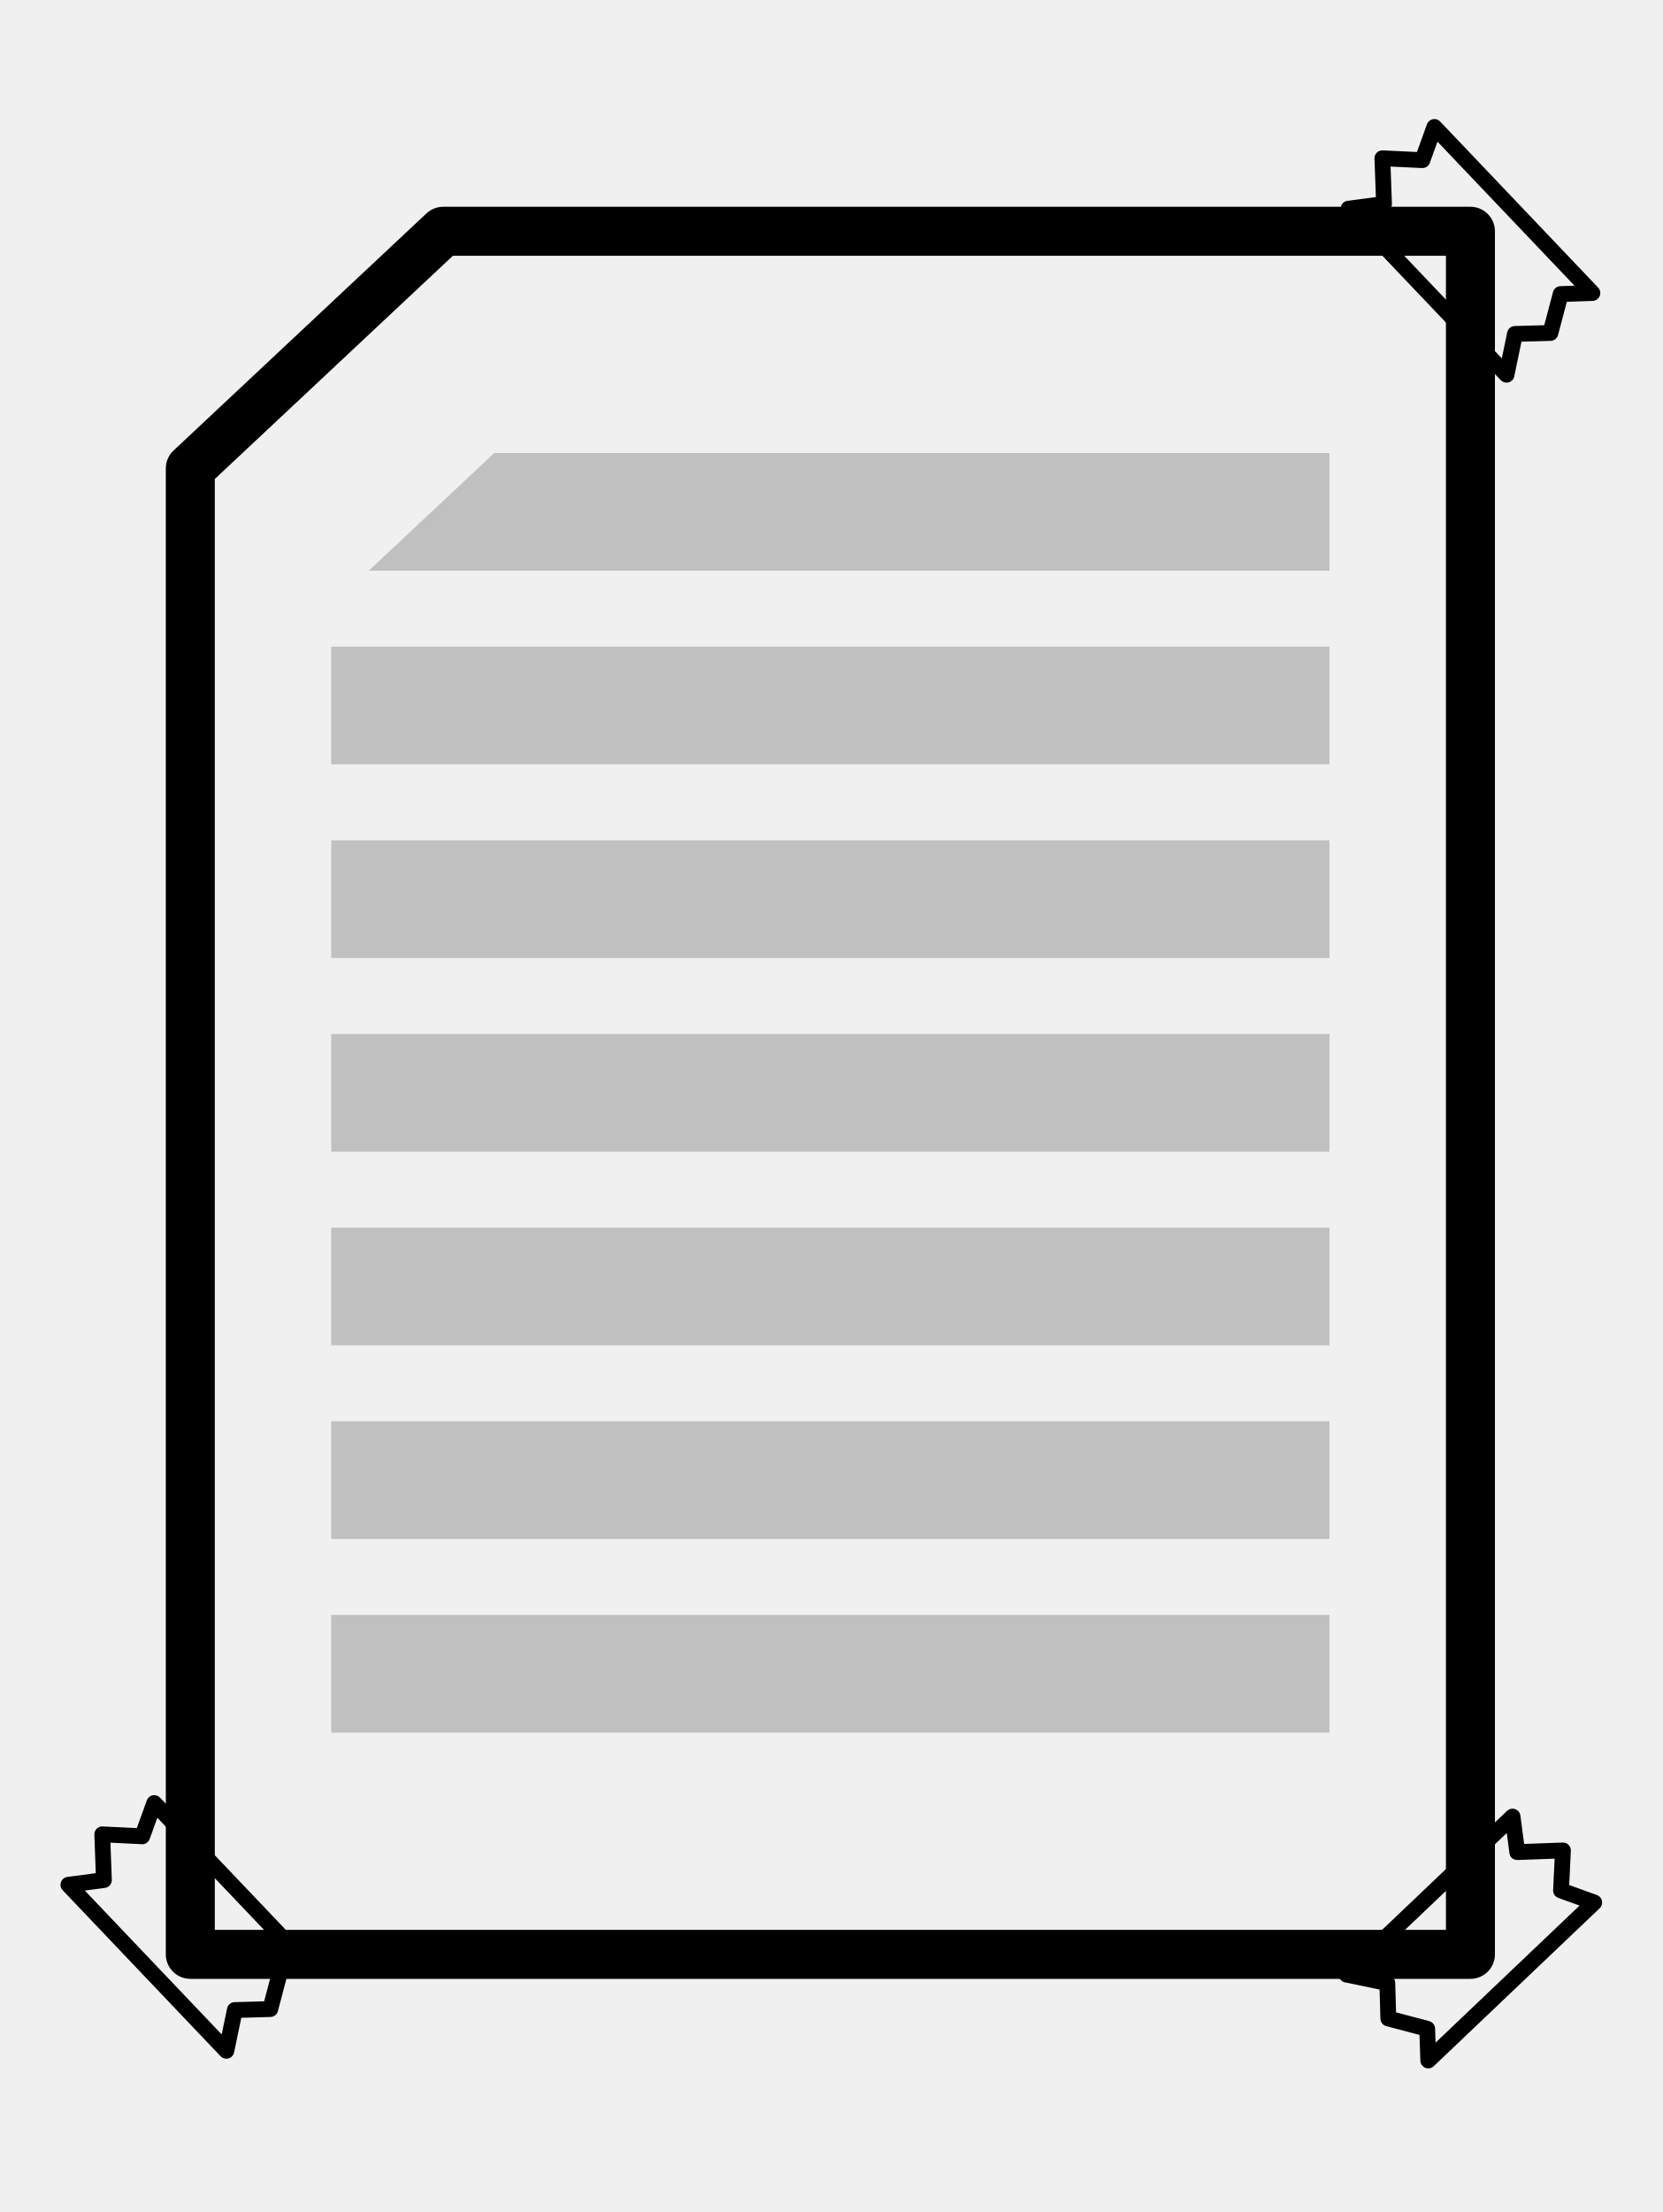
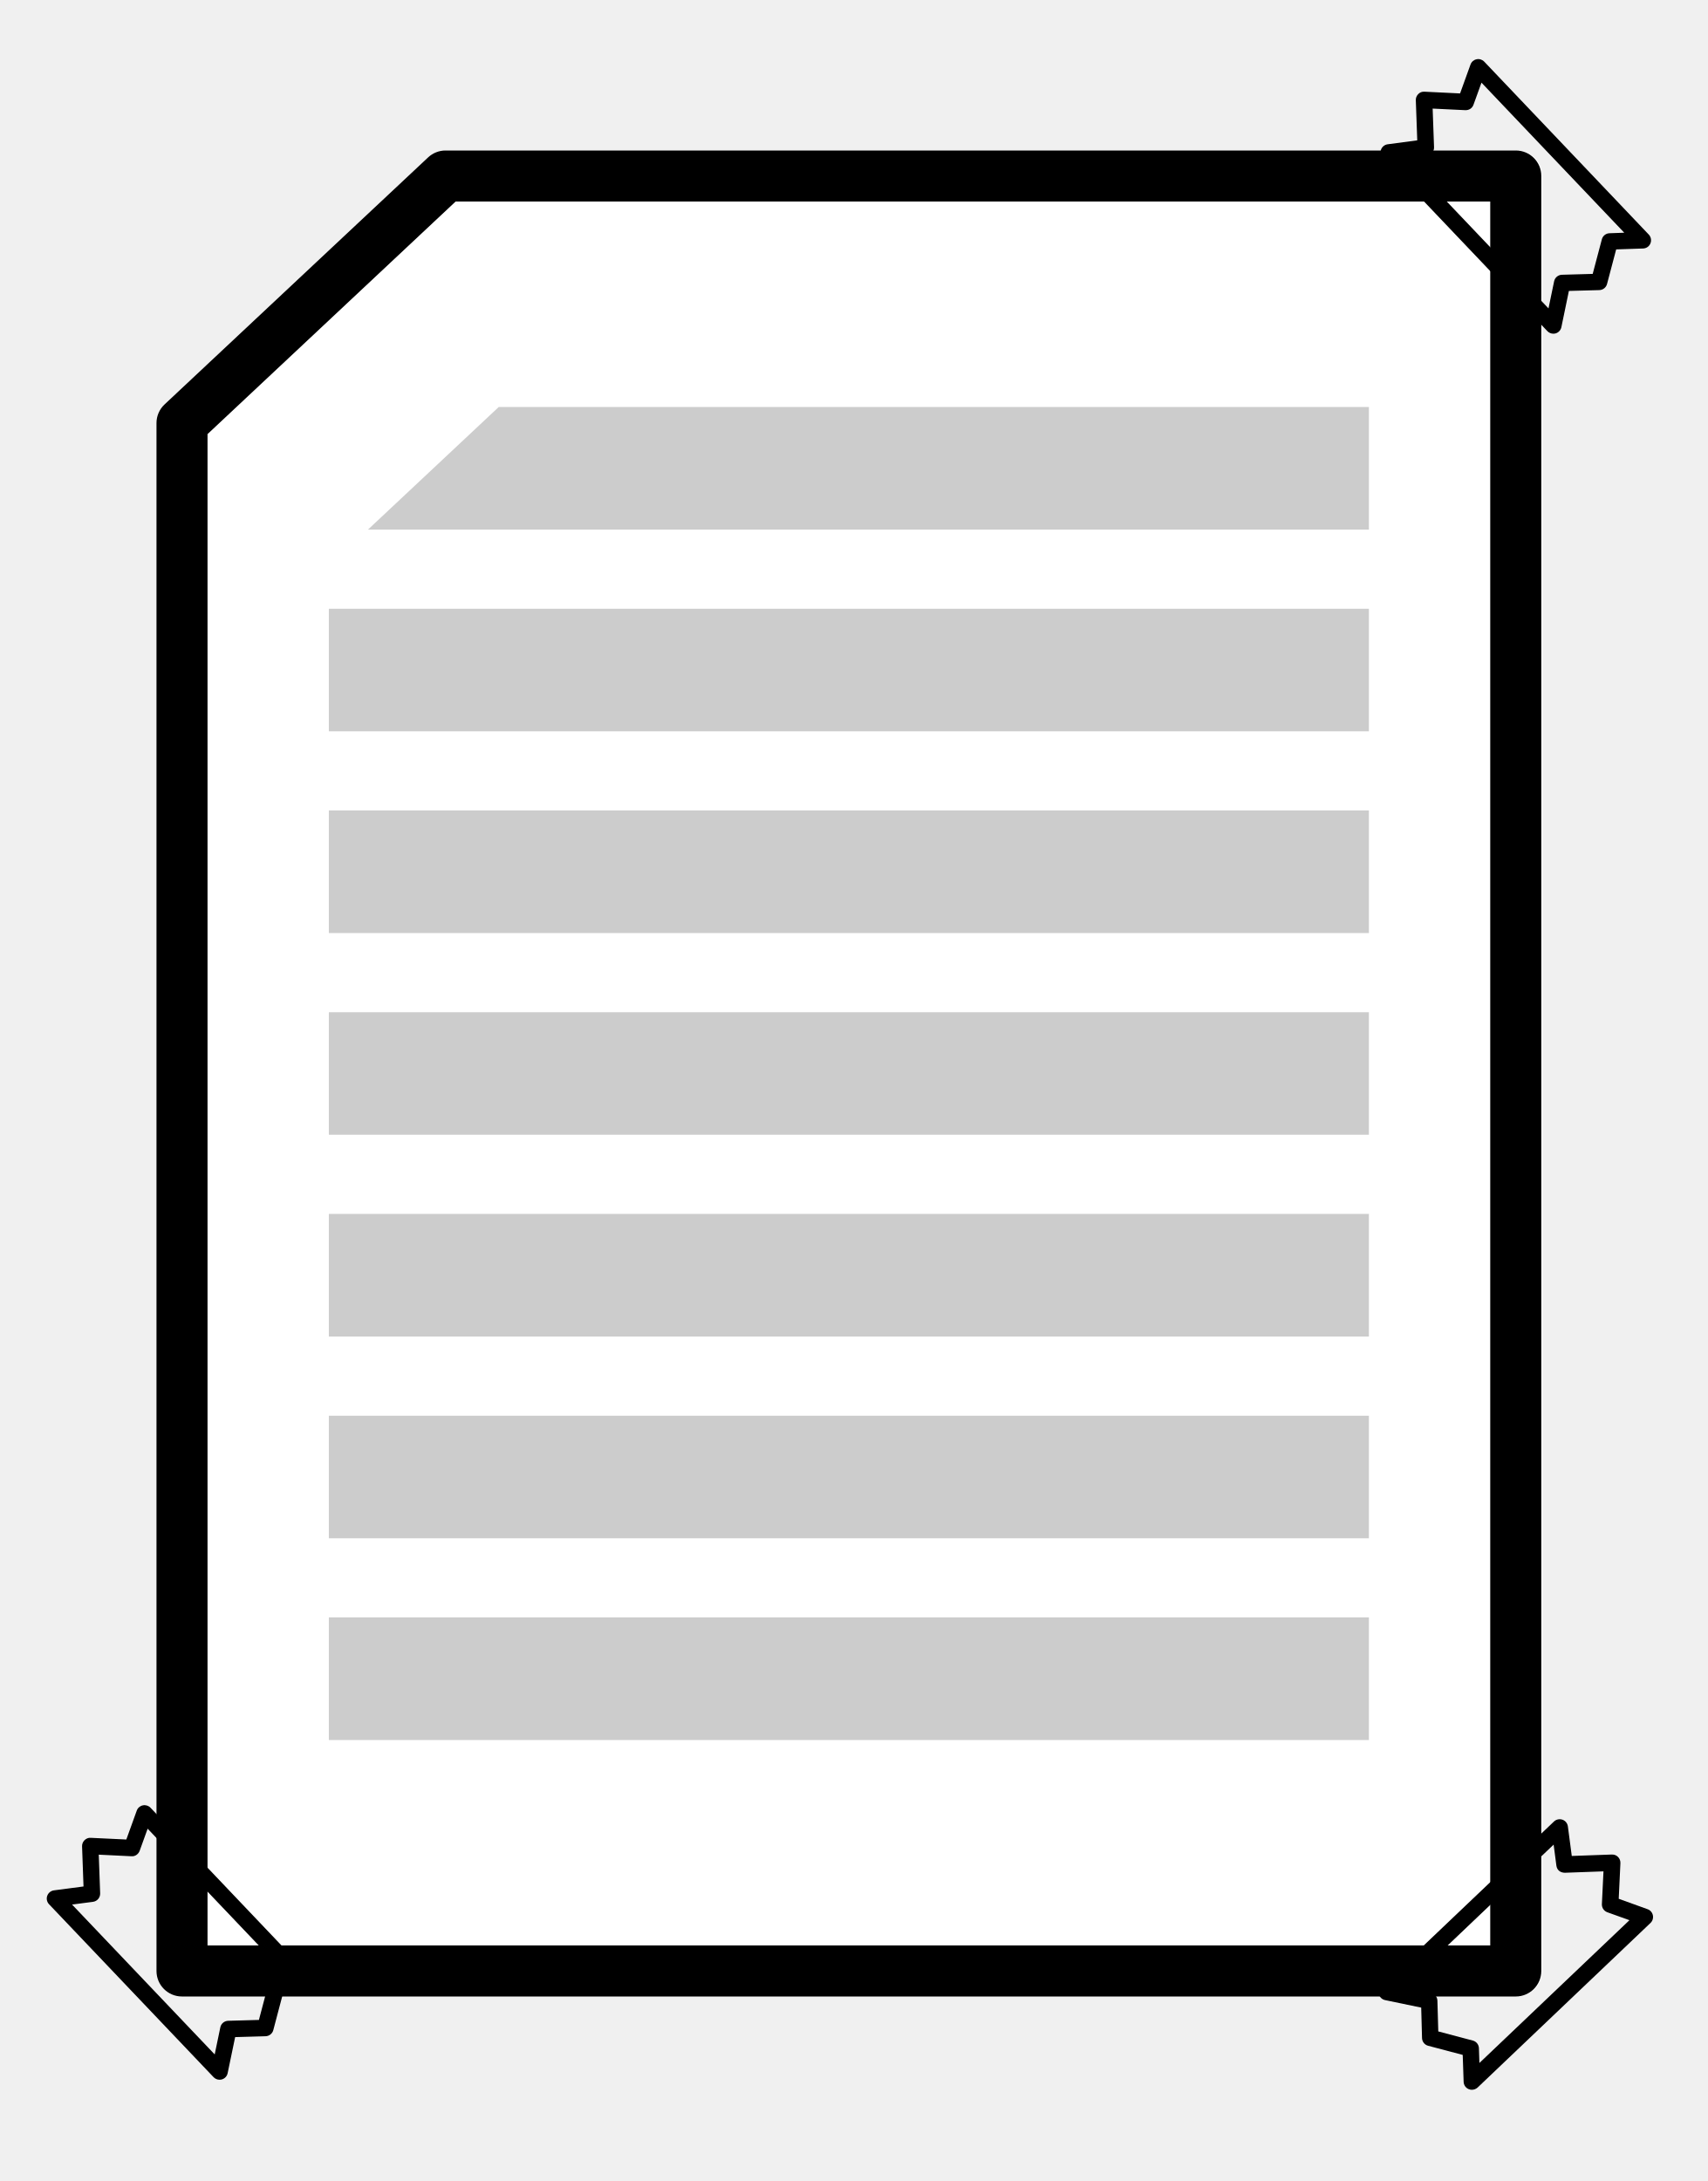
- <svg xmlns="http://www.w3.org/2000/svg" xmlns:xlink="http://www.w3.org/1999/xlink" version="1.1" id="Layer_1" x="0px" y="0px" width="67.667px" height="90px" viewBox="25.167 3.723 67.667 90" enable-background="new 25.167 3.723 67.667 90" xml:space="preserve">
+ <svg xmlns="http://www.w3.org/2000/svg" xmlns:xlink="http://www.w3.org/1999/xlink" version="1.1" id="Layer_1" x="0px" y="0px" width="35.5px" height="45.333px" viewBox="41.333 25.89 35.5 45.333" enable-background="new 41.333 25.89 35.5 45.333" xml:space="preserve">
  <g id="Layer_1_1_">
</g>
  <g id="Layer_2" display="none">
</g>
  <g id="Layer_5" display="none">
</g>
  <g id="Layer_6">
</g>
  <g id="Layer_8" display="none">
</g>
  <g id="Layer_7">
</g>
  <g id="Layer_9">
</g>
  <g id="Layer_10">
</g>
  <g>
    <g>
      <g>
-         <path d="M85.01,84.237H32.912c-0.551,0-0.997-0.447-0.997-0.997V22.781c0-0.275,0.114-0.539,0.315-0.727l10.293-9.648     c0.185-0.173,0.428-0.27,0.682-0.27H85.01c0.55,0,0.997,0.446,0.997,0.997V83.24C86.007,83.79,85.56,84.237,85.01,84.237z      M33.908,82.243h50.105V14.129H43.599l-9.69,9.083V82.243z" />
+         <path fill="#FFFFFF" d="M72.863,67.388H45.137c-0.293,0-0.53-0.238-0.53-0.53V34.683c0-0.147,0.061-0.287,0.168-0.387     l5.478-5.134c0.098-0.092,0.228-0.144,0.363-0.144h22.248c0.293,0,0.53,0.237,0.53,0.53v37.309     C73.393,67.151,73.155,67.388,72.863,67.388z" />
+       </g>
+       <g>
+         <path d="M72.842,67.388H45.116c-0.293,0-0.53-0.238-0.53-0.53V34.683c0-0.147,0.061-0.287,0.168-0.387l5.478-5.134     c0.098-0.092,0.228-0.144,0.363-0.144h22.248c0.293,0,0.53,0.237,0.53,0.53v37.309C73.372,67.151,73.135,67.388,72.842,67.388z      M45.647,66.327h26.664V30.079H50.804l-5.157,4.834V66.327z" />
      </g>
      <g>
        <g>
-           <path d="M86.477,19.291c-0.087,0-0.171-0.035-0.233-0.1l-6.429-6.756c-0.084-0.088-0.111-0.215-0.07-0.329      c0.04-0.114,0.141-0.196,0.261-0.212l1.156-0.153l-0.057-1.567c-0.003-0.09,0.031-0.177,0.095-0.24      c0.063-0.063,0.141-0.098,0.242-0.093l1.391,0.067l0.408-1.129c0.038-0.105,0.128-0.182,0.237-0.205      c0.109-0.024,0.222,0.012,0.299,0.093l6.429,6.756c0.087,0.092,0.112,0.226,0.065,0.343c-0.048,0.117-0.16,0.196-0.287,0.2      l-1.051,0.036l-0.357,1.351c-0.036,0.138-0.16,0.235-0.302,0.239l-1.187,0.033l-0.293,1.411      c-0.024,0.117-0.111,0.211-0.226,0.244C86.536,19.287,86.507,19.291,86.477,19.291z M80.716,12.449l5.571,5.854l0.22-1.059      c0.03-0.146,0.157-0.252,0.306-0.256l1.201-0.033l0.357-1.35c0.036-0.137,0.158-0.234,0.3-0.239l0.574-0.02l-5.576-5.86      l-0.312,0.863c-0.048,0.133-0.166,0.216-0.318,0.212L81.76,10.5l0.055,1.51c0.006,0.166-0.115,0.309-0.28,0.33L80.716,12.449z" />
+           <path d="M73.623,32.826c-0.046,0-0.091-0.019-0.124-0.053l-3.422-3.596c-0.044-0.047-0.059-0.114-0.037-0.175      s0.075-0.104,0.139-0.113l0.615-0.082l-0.03-0.834c-0.002-0.048,0.017-0.094,0.051-0.128c0.034-0.034,0.075-0.052,0.129-0.049      l0.74,0.036l0.217-0.601c0.02-0.056,0.068-0.097,0.126-0.109c0.058-0.013,0.118,0.007,0.159,0.049l3.421,3.595      c0.046,0.049,0.06,0.12,0.034,0.183c-0.025,0.063-0.085,0.104-0.153,0.106l-0.559,0.019l-0.19,0.719      c-0.019,0.073-0.085,0.125-0.161,0.127l-0.632,0.017L73.79,32.69c-0.013,0.062-0.059,0.112-0.12,0.13      C73.654,32.824,73.638,32.826,73.623,32.826z M70.557,29.185l2.965,3.115l0.117-0.563c0.016-0.078,0.084-0.134,0.163-0.136      l0.639-0.018l0.19-0.718c0.019-0.073,0.084-0.125,0.16-0.127l0.306-0.011l-2.968-3.119l-0.166,0.459      c-0.026,0.071-0.089,0.115-0.169,0.113l-0.68-0.033l0.029,0.804c0.003,0.088-0.061,0.164-0.149,0.176L70.557,29.185z" />
        </g>
        <g>
-           <path d="M83.294,87.88c-0.041,0-0.082-0.008-0.122-0.024c-0.117-0.048-0.195-0.16-0.2-0.287l-0.036-1.051l-1.351-0.357      c-0.138-0.036-0.236-0.16-0.239-0.302l-0.033-1.187l-1.41-0.293c-0.117-0.024-0.211-0.111-0.244-0.227      c-0.033-0.115,0.001-0.239,0.087-0.321l6.756-6.429c0.088-0.084,0.216-0.109,0.329-0.07c0.114,0.04,0.196,0.141,0.212,0.261      l0.153,1.155l1.567-0.057c0.104,0,0.178,0.032,0.241,0.095c0.063,0.064,0.097,0.152,0.092,0.242L89.03,80.42l1.129,0.407      c0.105,0.038,0.183,0.128,0.205,0.237c0.023,0.109-0.012,0.222-0.093,0.299l-6.756,6.429      C83.455,87.85,83.376,87.88,83.294,87.88z M81.983,85.601l1.35,0.357c0.137,0.036,0.234,0.158,0.239,0.3l0.019,0.574l5.86-5.577      l-0.864-0.311c-0.133-0.048-0.219-0.177-0.212-0.318l0.062-1.279l-1.509,0.055c-0.194-0.004-0.309-0.115-0.331-0.28      l-0.108-0.819l-5.854,5.57l1.058,0.22c0.146,0.03,0.252,0.157,0.256,0.306L81.983,85.601z" />
+           <path d="M71.929,69.327c-0.022,0-0.044-0.004-0.065-0.013c-0.062-0.025-0.104-0.085-0.106-0.153l-0.019-0.559l-0.719-0.19      c-0.073-0.019-0.125-0.085-0.127-0.161l-0.017-0.632l-0.75-0.156c-0.063-0.013-0.112-0.059-0.13-0.121      c-0.018-0.061,0-0.127,0.046-0.171l3.595-3.421c0.047-0.044,0.115-0.058,0.175-0.037c0.061,0.021,0.104,0.075,0.113,0.139      l0.081,0.615l0.834-0.03c0.055,0,0.095,0.017,0.128,0.051c0.034,0.034,0.051,0.081,0.049,0.129l-0.035,0.74l0.601,0.217      c0.056,0.02,0.097,0.068,0.109,0.126c0.012,0.058-0.006,0.118-0.049,0.159l-3.595,3.422      C72.014,69.311,71.972,69.327,71.929,69.327z M71.231,68.114l0.718,0.19c0.073,0.019,0.125,0.084,0.127,0.16l0.01,0.306      l3.119-2.968l-0.46-0.165c-0.071-0.026-0.116-0.094-0.113-0.169l0.033-0.681l-0.803,0.029c-0.103-0.002-0.164-0.061-0.176-0.149      l-0.057-0.436l-3.115,2.964l0.563,0.117c0.078,0.016,0.134,0.084,0.136,0.163L71.231,68.114z" />
        </g>
        <g>
-           <path d="M34.379,87.487c-0.087,0-0.171-0.035-0.233-0.1l-6.429-6.756c-0.083-0.088-0.111-0.215-0.07-0.329      c0.041-0.114,0.141-0.196,0.261-0.212l1.156-0.153l-0.057-1.568c-0.003-0.09,0.031-0.177,0.095-0.241      c0.064-0.063,0.153-0.102,0.242-0.092l1.391,0.067l0.408-1.129c0.038-0.105,0.127-0.183,0.236-0.205      c0.11-0.022,0.222,0.012,0.299,0.093l6.429,6.757c0.087,0.092,0.112,0.226,0.065,0.344c-0.048,0.117-0.16,0.195-0.287,0.2      l-1.051,0.035l-0.357,1.351c-0.036,0.138-0.159,0.235-0.302,0.239l-1.188,0.033l-0.293,1.41      c-0.024,0.117-0.112,0.211-0.227,0.244C34.438,87.483,34.408,87.487,34.379,87.487z M28.618,80.644l5.571,5.854l0.22-1.058      c0.03-0.146,0.157-0.252,0.306-0.256l1.202-0.033l0.357-1.35c0.036-0.137,0.158-0.234,0.3-0.239l0.574-0.019l-5.577-5.861      l-0.312,0.864c-0.048,0.133-0.182,0.226-0.318,0.212l-1.279-0.062l0.055,1.51c0.006,0.166-0.115,0.309-0.279,0.331      L28.618,80.644z" />
+           <path d="M45.897,69.118c-0.046,0-0.091-0.019-0.124-0.053l-3.421-3.595c-0.044-0.047-0.059-0.114-0.037-0.175      c0.022-0.061,0.075-0.104,0.139-0.113l0.615-0.081l-0.03-0.834c-0.002-0.048,0.017-0.094,0.051-0.128      c0.034-0.033,0.081-0.054,0.129-0.049l0.74,0.035l0.217-0.601c0.02-0.056,0.068-0.097,0.126-0.109      c0.058-0.012,0.118,0.006,0.159,0.049l3.421,3.596c0.046,0.049,0.06,0.12,0.034,0.183c-0.026,0.063-0.085,0.104-0.153,0.106      l-0.559,0.019l-0.19,0.719c-0.019,0.073-0.085,0.125-0.161,0.127l-0.632,0.018l-0.156,0.75c-0.013,0.063-0.059,0.112-0.121,0.13      C45.929,69.116,45.913,69.118,45.897,69.118z M42.831,65.477l2.965,3.115l0.117-0.563c0.016-0.078,0.084-0.134,0.163-0.136      l0.639-0.018l0.19-0.718c0.019-0.073,0.084-0.125,0.16-0.127l0.306-0.01L44.402,63.9l-0.166,0.46      c-0.026,0.071-0.097,0.12-0.169,0.113l-0.681-0.033l0.029,0.804c0.003,0.088-0.061,0.164-0.148,0.176L42.831,65.477z" />
        </g>
      </g>
    </g>
    <g opacity="0.2">
      <defs>
-         <polygon id="SVGID_1_" opacity="0.2" points="46.674,20.851 79.274,20.851 79.274,75.522 38.647,75.522 38.647,28.375    " />
+         <polygon id="SVGID_1_" opacity="0.2" points="52.44,33.656 69.789,33.656 69.789,62.751 48.169,62.751 48.169,37.66    " />
      </defs>
      <clipPath id="SVGID_2_">
        <use xlink:href="#SVGID_1_" overflow="visible" />
      </clipPath>
      <g clip-path="url(#SVGID_2_)">
        <g>
-           <rect x="37.473" y="14.275" width="42.974" height="4.788" />
+           <rect x="47.544" y="30.157" width="22.87" height="2.548" />
        </g>
        <g>
-           <rect x="37.473" y="22.154" width="42.974" height="4.788" />
+           <rect x="47.544" y="34.35" width="22.87" height="2.548" />
        </g>
        <g>
-           <rect x="37.473" y="30.033" width="42.974" height="4.788" />
+           <rect x="47.544" y="38.543" width="22.87" height="2.548" />
        </g>
        <g>
-           <rect x="37.473" y="37.913" width="42.974" height="4.788" />
+           <rect x="47.544" y="42.736" width="22.87" height="2.548" />
        </g>
        <g>
-           <rect x="37.473" y="45.792" width="42.974" height="4.788" />
+           <rect x="47.544" y="46.929" width="22.87" height="2.548" />
        </g>
        <g>
-           <rect x="37.473" y="53.671" width="42.974" height="4.788" />
+           <rect x="47.544" y="51.122" width="22.87" height="2.548" />
        </g>
        <g>
-           <rect x="37.473" y="61.551" width="42.974" height="4.788" />
+           <rect x="47.544" y="55.316" width="22.87" height="2.548" />
        </g>
        <g>
-           <rect x="37.473" y="69.43" width="42.974" height="4.788" />
+           <rect x="47.544" y="59.509" width="22.87" height="2.548" />
        </g>
        <g>
-           <rect x="37.473" y="77.309" width="42.974" height="4.788" />
+           <rect x="47.544" y="63.702" width="22.87" height="2.548" />
        </g>
      </g>
    </g>
  </g>
</svg>
